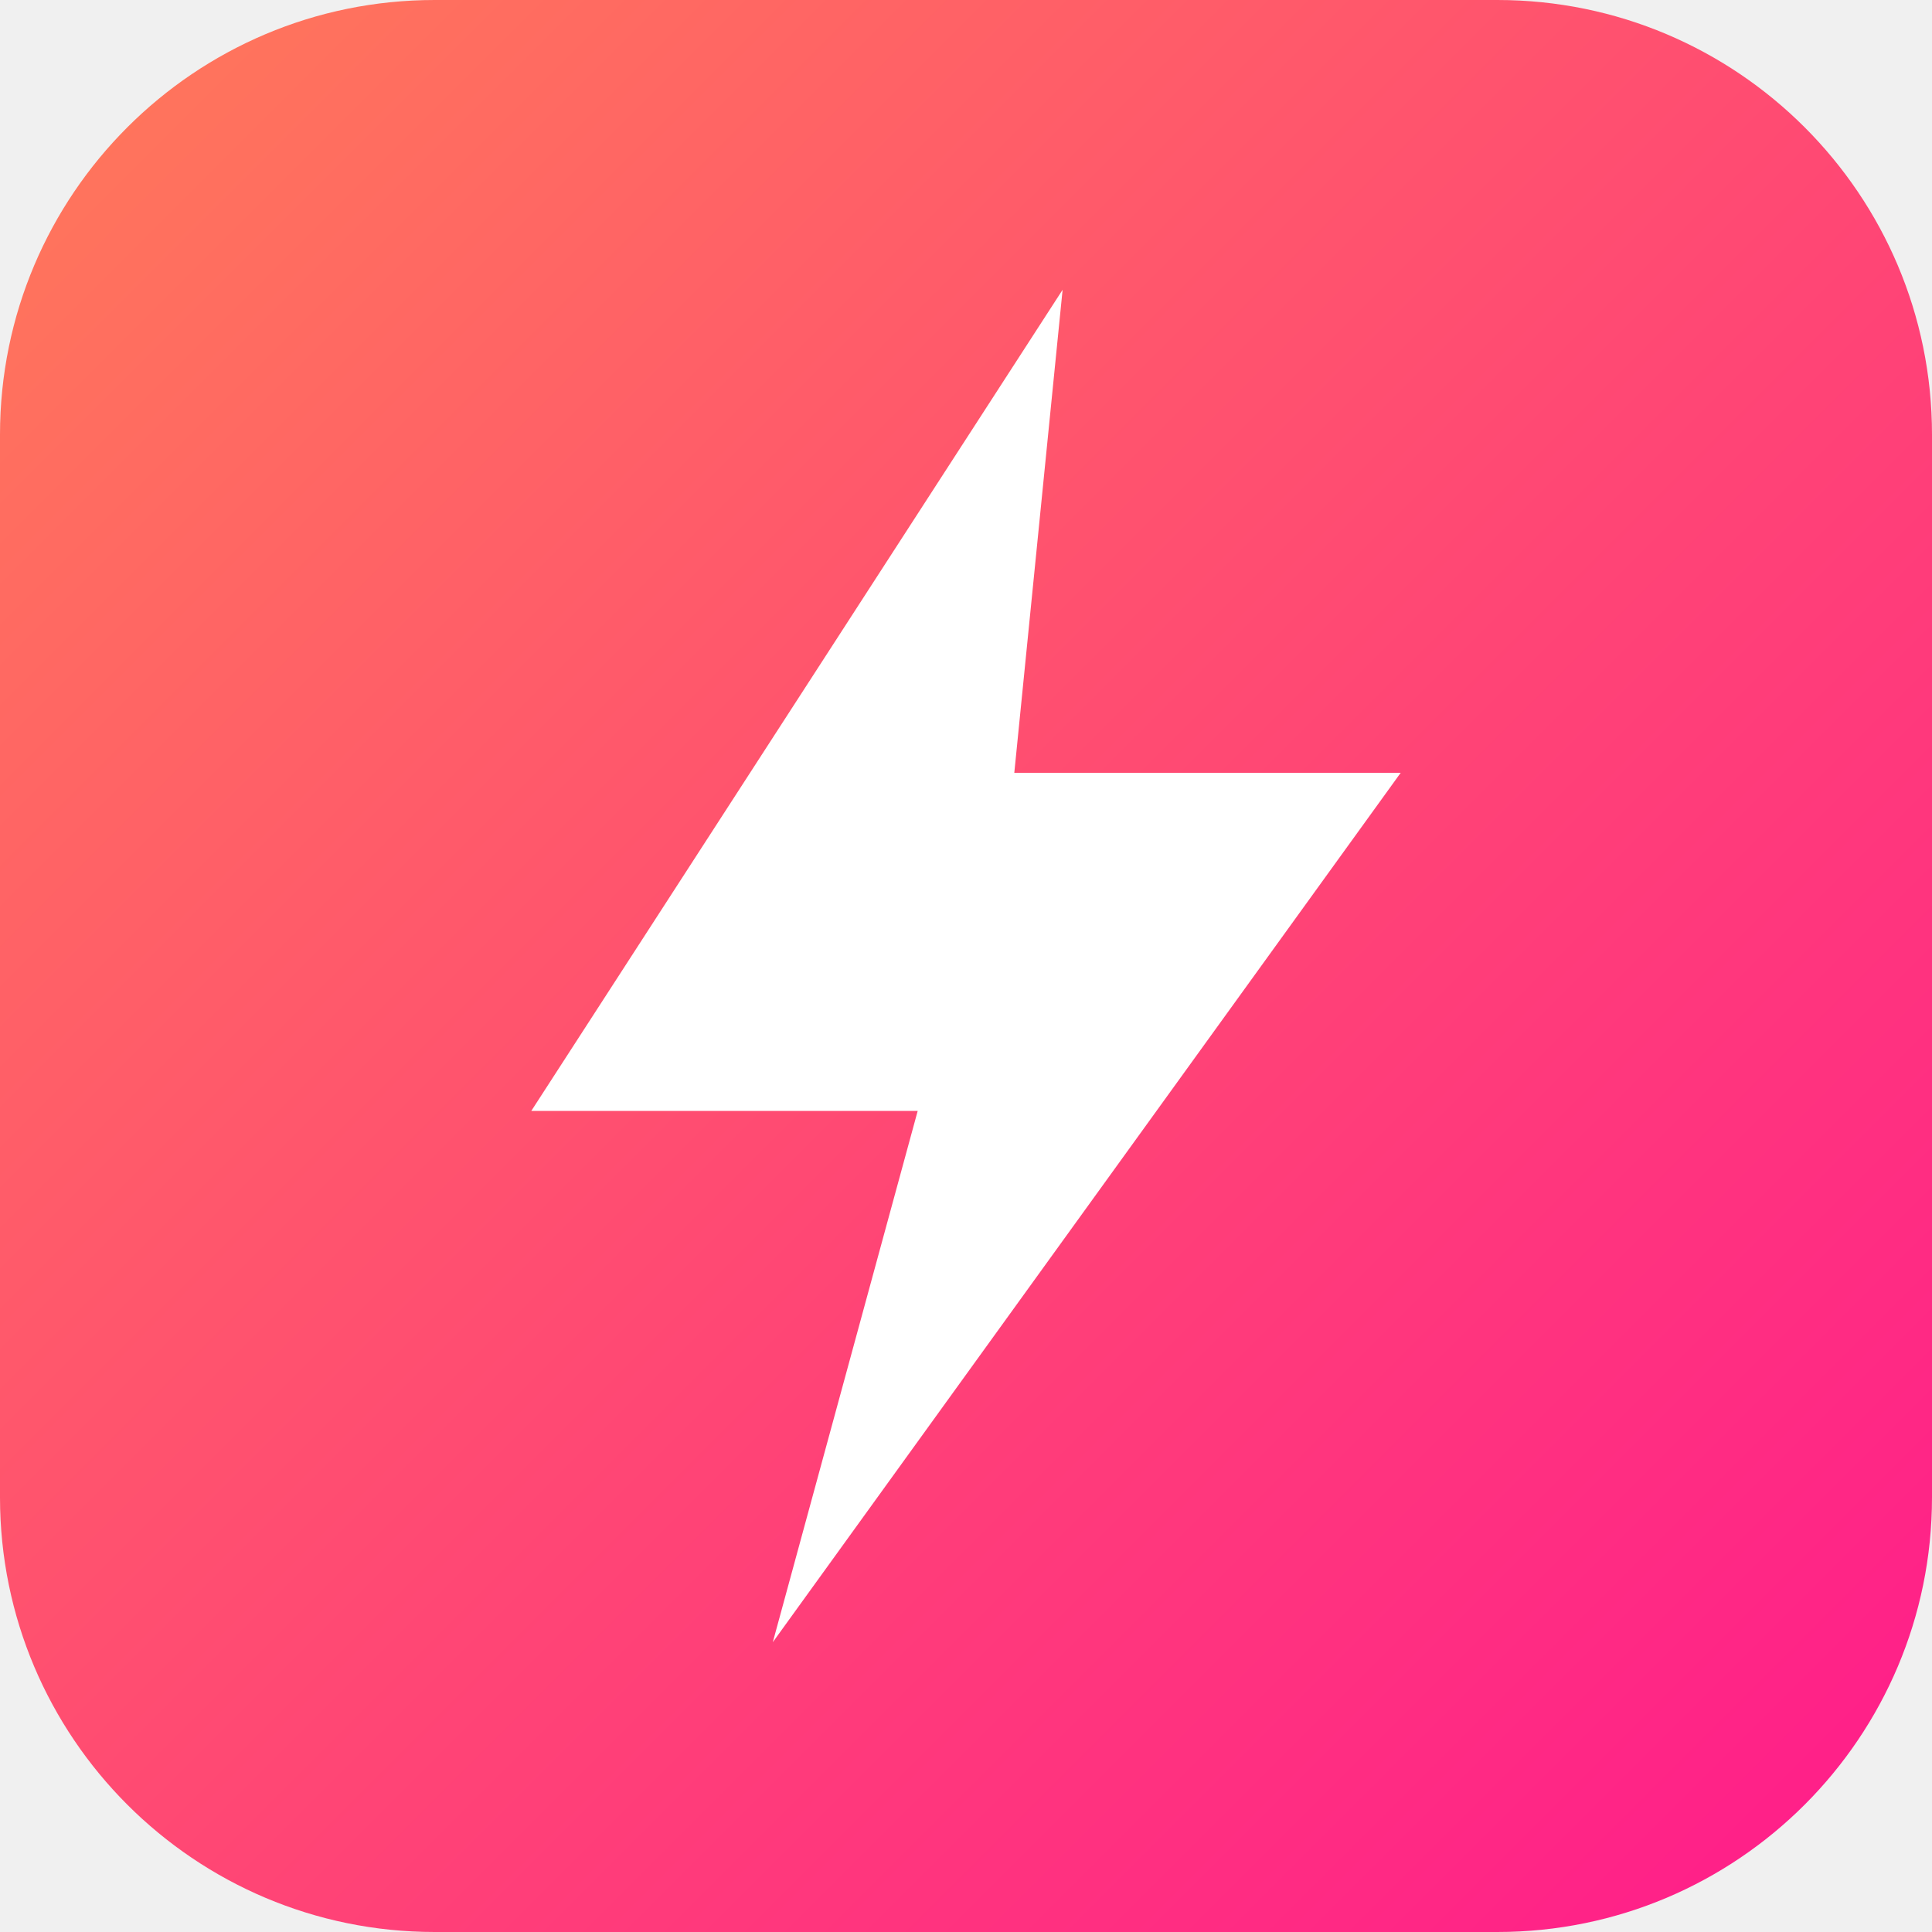
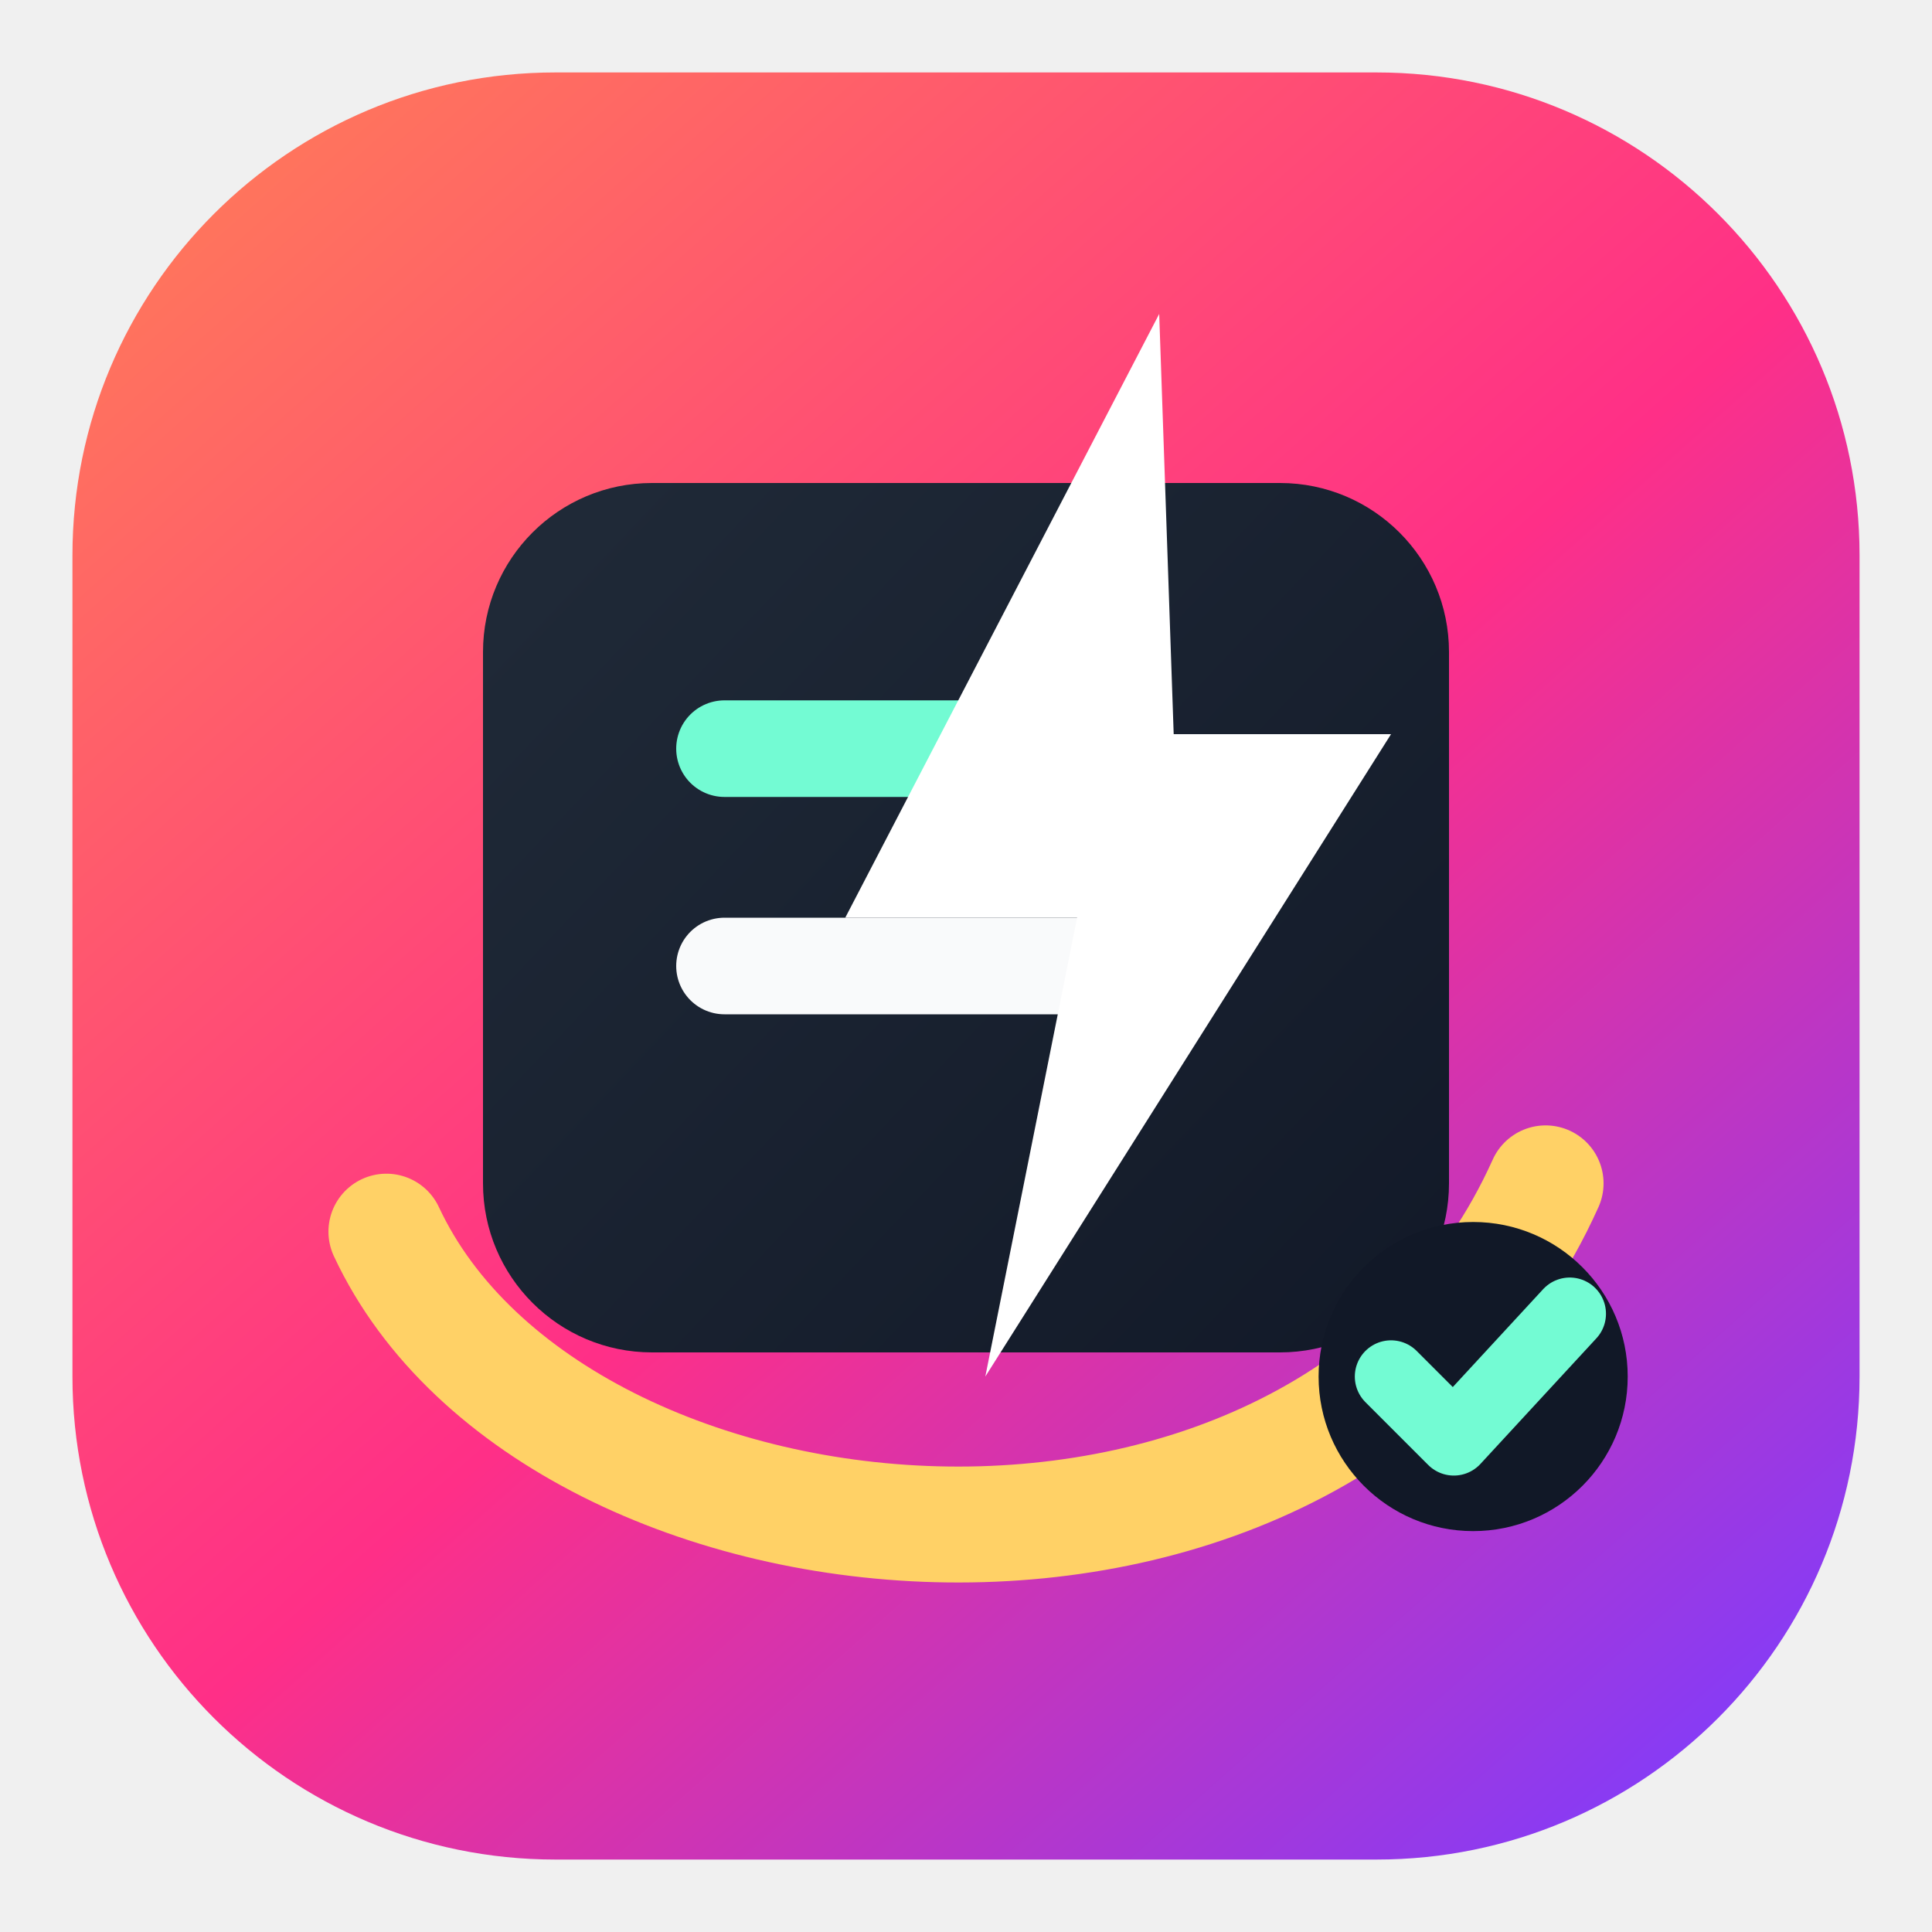
<svg xmlns="http://www.w3.org/2000/svg" width="40" height="40" viewBox="0 0 40 40" fill="none">
  <defs>
-     <linearGradient id="g" x1="0" y1="0" x2="40" y2="40" gradientUnits="userSpaceOnUse">
+     <linearGradient id="bg" x1="4" y1="2" x2="36" y2="38" gradientUnits="userSpaceOnUse">
      <stop offset="0" stop-color="#FF7A59" />
-       <stop offset="1" stop-color="#FF1A8C" />
+       <stop offset="0.52" stop-color="#FF2F87" />
+       <stop offset="1" stop-color="#7C3CFF" />
+     </linearGradient>
+     <linearGradient id="panel" x1="11" y1="12" x2="30" y2="30" gradientUnits="userSpaceOnUse">
+       <stop offset="0" stop-color="#1F2937" />
+       <stop offset="1" stop-color="#111827" />
    </linearGradient>
  </defs>
-   <rect width="40" height="40" rx="9" fill="url(#g)" />
-   <path d="M22 6 L11 23 H19 L16 34 L29 16 H21 Z" fill="#fff" />
+   <rect x="1.5" y="1.5" width="37" height="37" rx="10" fill="url(#bg)" />
+   <path d="M8 25.5C11.5 33 27.5 34.5 32 24.5" stroke="#FFD166" stroke-width="2.4" stroke-linecap="round" />
+   <rect x="10" y="10" width="20" height="18" rx="3.5" fill="url(#panel)" />
+   <path d="M15 15.5H22" stroke="#73FBD3" stroke-width="2" stroke-linecap="round" />
+   <path d="M15 20H24" stroke="#F9FAFB" stroke-width="2" stroke-linecap="round" />
+   <path d="M24 6.5L17.5 19H22.3L20.4 28.5L28.8 15.2H24.3L24 6.5Z" fill="#FFFFFF" />
+   <circle cx="30.5" cy="28.5" r="3.2" fill="#111827" />
+   <path d="M28.8 28.5L30.1 29.8L32.5 27.2" stroke="#73FBD3" stroke-width="1.5" stroke-linecap="round" stroke-linejoin="round" />
</svg>
